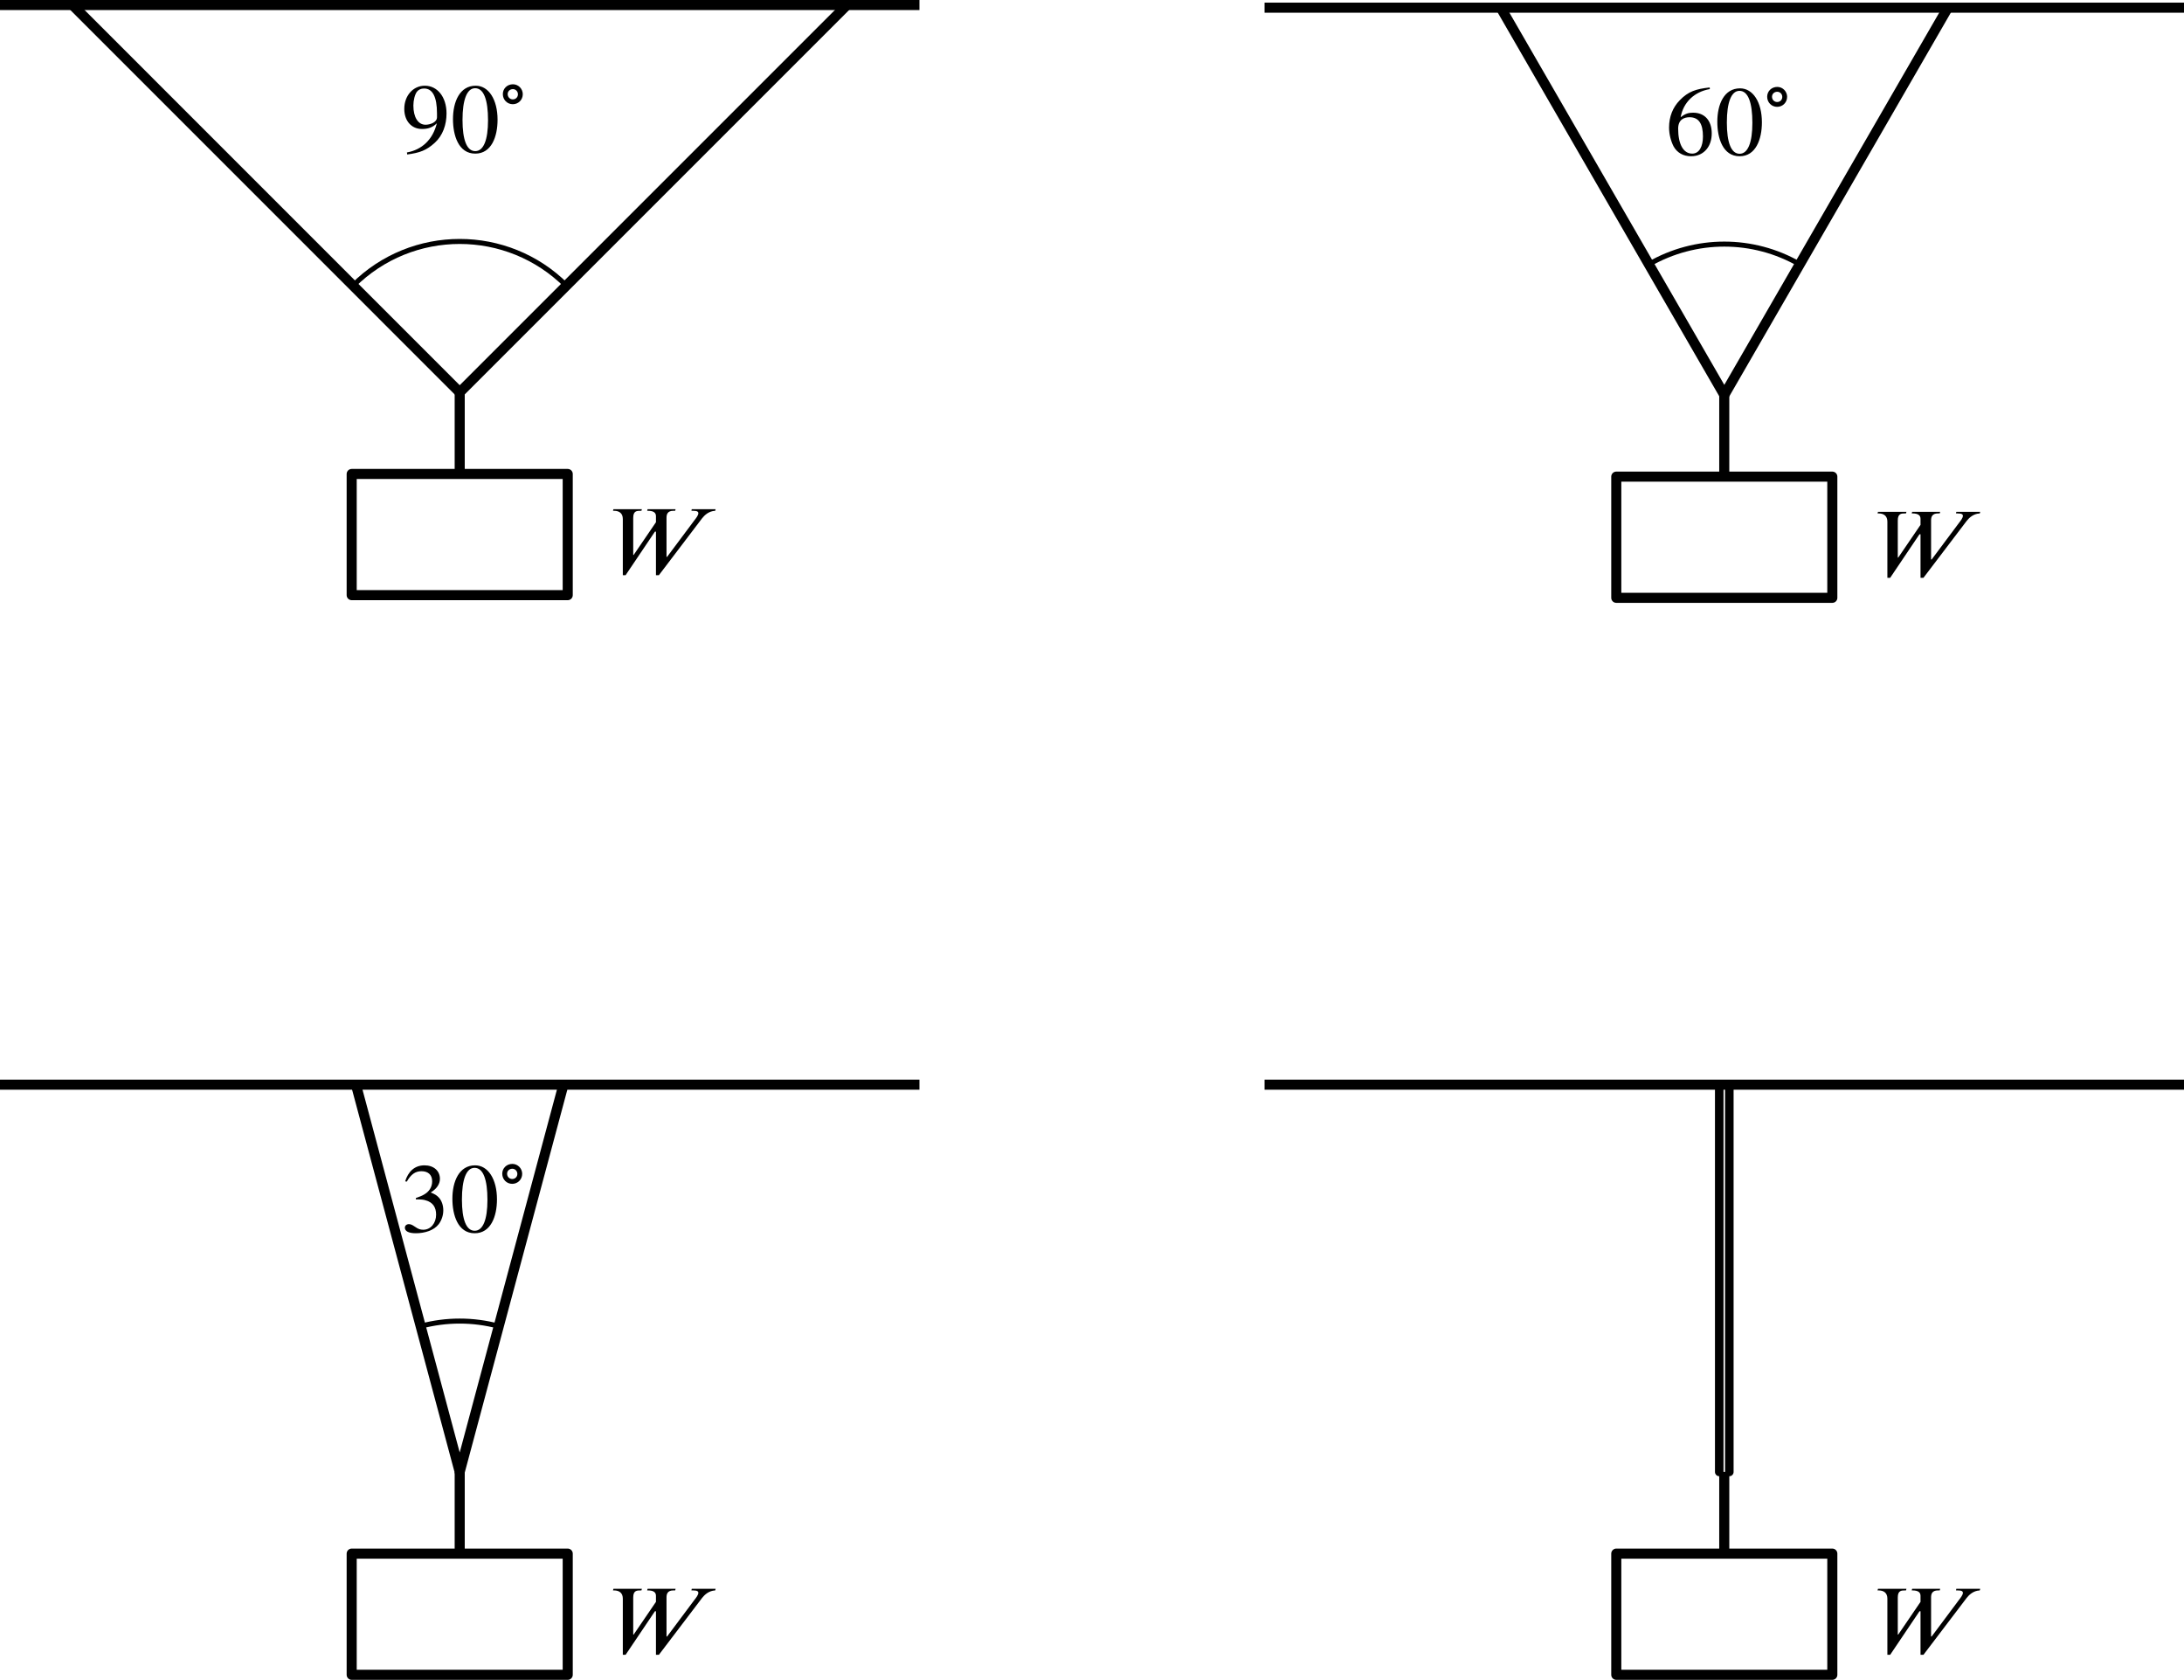
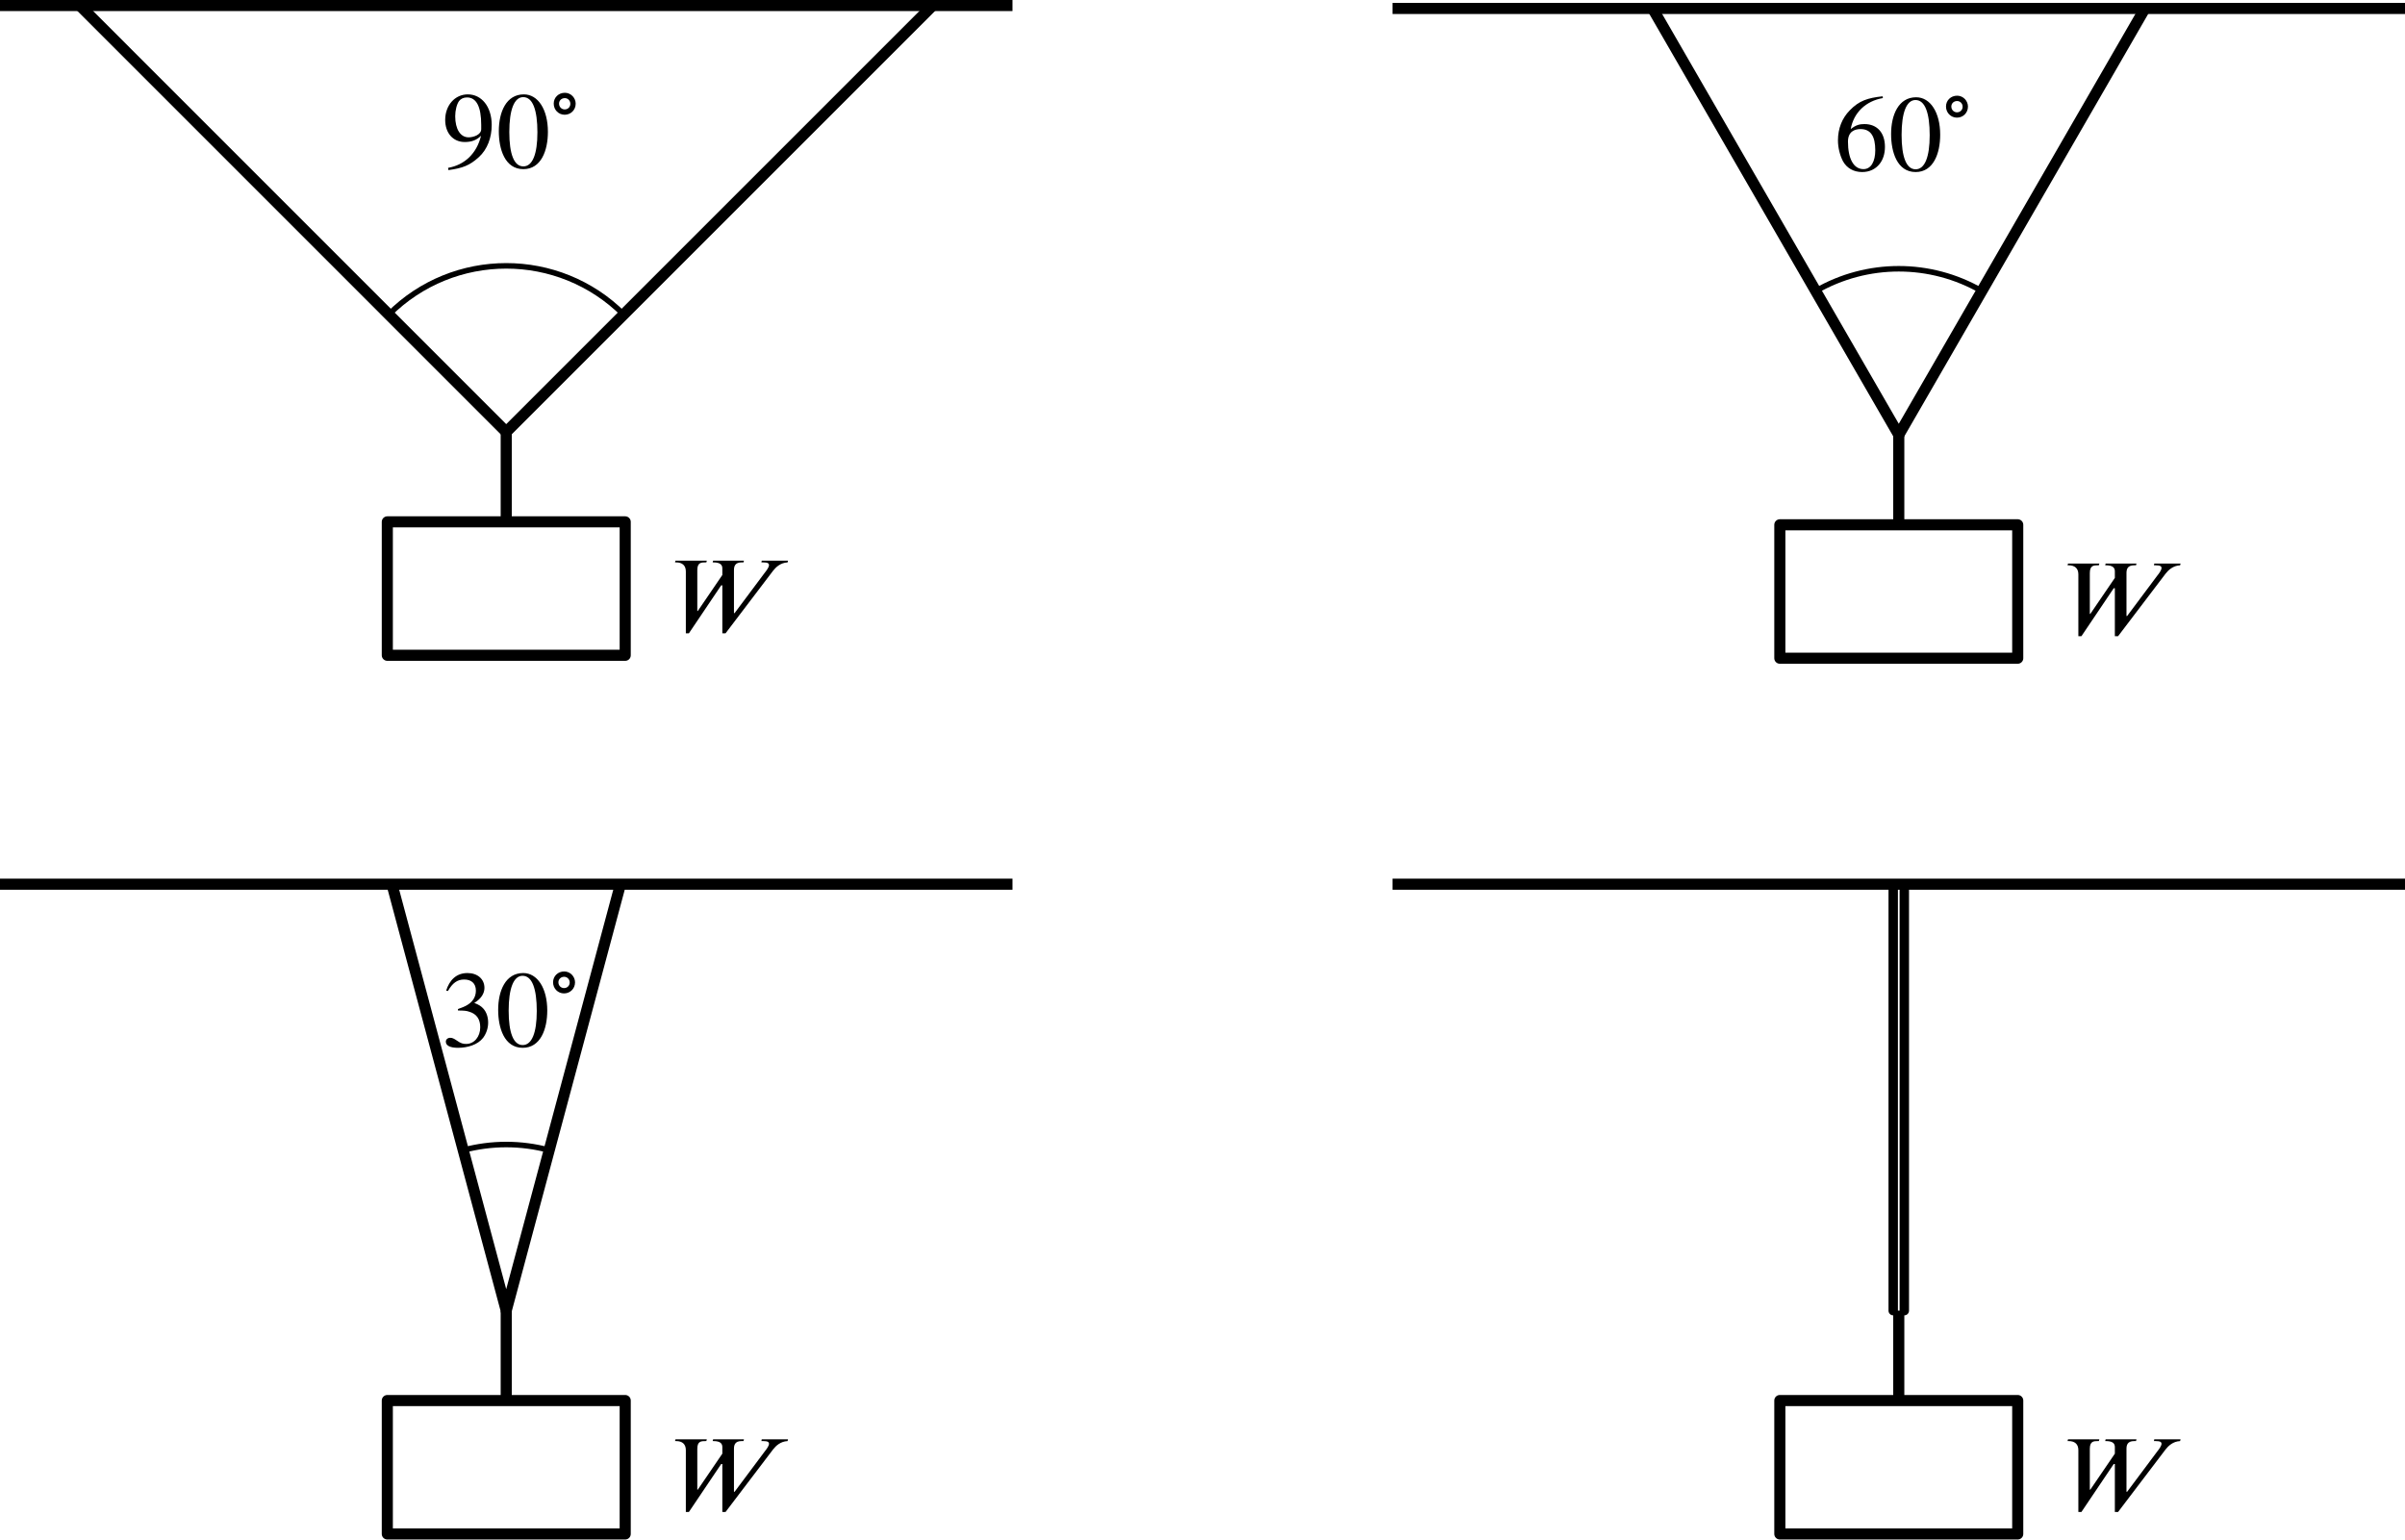
- <svg xmlns="http://www.w3.org/2000/svg" width="57.462mm" height="44.195mm" viewBox="0 0 57.462 44.195" version="1.1" id="svg4723">
+ <svg xmlns="http://www.w3.org/2000/svg" width="57.462mm" height="36.787mm" viewBox="0 0 57.462 36.787" version="1.1" id="svg4723">
  <defs id="defs4717">
    <defs id="id-ec915f52-ea9e-4a57-8b5b-d8a02a2c19f2">
      <g id="id-edf0cf9c-aba3-4385-9107-5d7162577327">
        <symbol overflow="visible" id="id-30fcdb0c-b9d6-4fdc-974d-38eb9f0c0494">
          <path style="stroke:none;stroke-width:0" d="m 1.938,-0.703 h -1.25 v -5.781 h 1.25 z M 2.625,0 V -7.188 H 0 V 0 Z m 0,0" id="id-def3cdf8-45dc-4763-a393-c287ae2926c9" />
        </symbol>
        <symbol overflow="visible" id="id-449856ab-159f-4c25-a155-0c6bf77351b4">
          <path style="stroke:none;stroke-width:0" d="M 11.562,-6.859 H 9.016 L 8.984,-6.688 H 9.156 c 0.438,0 0.562,0.094 0.562,0.266 0,0.203 -0.234,0.516 -0.422,0.75 l -2.906,3.891 h -0.062 V -5.938 c 0,-0.359 0.094,-0.75 0.734,-0.75 H 7.25 L 7.297,-6.859 H 4.312 L 4.266,-6.688 H 4.344 c 0.672,0 0.859,0.25 0.859,0.578 v 0.641 l -2.375,3.484 H 2.781 V -5.938 c 0,-0.75 0.391,-0.75 0.797,-0.75 H 3.656 L 3.703,-6.859 H 0.672 L 0.625,-6.688 h 0.109 c 0.594,0 0.938,0.297 0.938,0.875 V 0.172 H 1.969 l 3.125,-4.641 h 0.109 v 4.641 h 0.312 L 10.109,-5.875 c 0.266,-0.344 0.719,-0.781 1.406,-0.812 z m 0,0" id="id-c4d94727-6769-4f95-b169-66ee665cdb3a" />
        </symbol>
        <symbol overflow="visible" id="id-2895af30-303f-4d81-b3ca-22443e8f6e9f">
          <path style="stroke:none;stroke-width:0" d="m 0.641,-5.359 c 0.438,-0.766 0.906,-1.109 1.562,-1.109 0.688,0 1.141,0.359 1.141,1.078 C 3.344,-4.75 3,-4.281 2.484,-3.984 2.281,-3.859 2,-3.75 1.609,-3.609 v 0.141 c 0.594,0 0.844,0.031 1.062,0.109 0.734,0.203 1.094,0.719 1.094,1.516 0,0.906 -0.578,1.609 -1.359,1.609 C 2.109,-0.234 1.891,-0.281 1.5,-0.562 1.203,-0.766 1.047,-0.828 0.859,-0.828 c -0.234,0 -0.422,0.156 -0.422,0.375 0,0.375 0.406,0.594 1.172,0.594 0.938,0 1.922,-0.297 2.438,-0.969 C 4.344,-1.234 4.531,-1.75 4.531,-2.297 4.531,-2.844 4.359,-3.328 4.062,-3.656 3.844,-3.891 3.656,-4.016 3.188,-4.203 3.891,-4.625 4.172,-5.156 4.172,-5.656 c 0,-0.859 -0.672,-1.438 -1.641,-1.438 -1.094,0 -1.75,0.703 -2.062,1.703 z m 0,0" id="id-f2f25212-4a1d-4702-bd6c-29b15a3ce8a7" />
        </symbol>
        <symbol overflow="visible" id="id-c0583102-7265-4f68-bed3-3e6f3bc53fb3">
          <path style="stroke:none;stroke-width:0" d="m 3.984,-3.406 c 0,2.078 -0.469,3.281 -1.359,3.281 -0.906,0 -1.359,-1.203 -1.359,-3.328 0,-2.141 0.469,-3.375 1.344,-3.375 0.922,0 1.375,1.234 1.375,3.422 z M 5,-3.469 C 5,-5.625 4.047,-7.094 2.672,-7.094 0.969,-7.094 0.25,-5.391 0.25,-3.531 0.25,-1.812 0.828,0.141 2.625,0.141 4.344,0.141 5,-1.656 5,-3.469 Z m 0,0" id="id-ef9f48f0-1b83-47c1-89e0-1175531148e2" />
        </symbol>
        <symbol overflow="visible" id="id-9694006c-4477-4646-9c07-f1dcbb6d71dc">
          <path style="stroke:none;stroke-width:0" d="m 3.969,-1.969 c 0,1.062 -0.391,1.828 -1.141,1.828 -0.984,0 -1.5,-1.062 -1.5,-2.656 0,-0.969 0.625,-1.219 1.219,-1.219 0.984,0 1.422,0.703 1.422,2.047 z M 4.688,-7.188 C 3.234,-7.031 2.406,-6.766 1.5,-5.828 0.75,-5.062 0.359,-4.062 0.359,-2.922 c 0,0.734 0.203,1.469 0.484,2.016 0.375,0.672 1.031,1.047 1.859,1.047 0.703,0 1.281,-0.281 1.672,-0.766 0.344,-0.422 0.531,-1 0.531,-1.672 0,-1.359 -0.75,-2.203 -1.984,-2.203 -0.453,0 -0.812,0.078 -1.328,0.484 0.281,-1.594 1.469,-2.719 3.109,-3 z m 0,0" id="id-5ecf7bb1-8213-483f-b559-7c9b522c8cd2" />
        </symbol>
        <symbol overflow="visible" id="id-229c8f9f-0ce0-4e3b-a65b-cab64f1a9a02">
          <path style="stroke:none;stroke-width:0" d="m 3.797,-3.734 c 0,0.562 -0.766,0.797 -1.219,0.797 -0.797,0 -1.297,-0.797 -1.297,-2.047 0,-0.562 0.156,-1.172 0.375,-1.469 0.172,-0.219 0.438,-0.344 0.766,-0.344 0.906,0 1.375,0.891 1.375,2.656 z M 0.625,0.234 c 1.359,-0.188 2.047,-0.438 2.938,-1.25 0.844,-0.766 1.25,-1.906 1.25,-3.125 0,-0.875 -0.25,-1.641 -0.672,-2.156 -0.406,-0.5 -0.969,-0.797 -1.641,-0.797 -1.25,0 -2.188,1.062 -2.188,2.469 0,1.281 0.766,2.141 1.891,2.141 0.625,0 1.125,-0.156 1.578,-0.609 -0.422,1.734 -1.594,2.828 -3.188,3.109 z m 0,0" id="id-b5b6215e-366f-4cdd-976f-3a508f68fd23" />
        </symbol>
        <symbol overflow="visible" id="id-446dfc0b-c631-4b71-801e-fb2fe8bdfbfa">
          <path style="stroke:none;stroke-width:0" d="m 1.453,-0.531 h -0.938 v -4.328 h 0.938 z M 1.969,0 V -5.391 H 0 V 0 Z m 0,0" id="id-6018b173-75d9-4a40-9297-16b7346d9464" />
        </symbol>
        <symbol overflow="visible" id="id-19128f6c-f15c-4e3d-8dc8-87540dd95e10">
          <path style="stroke:none;stroke-width:0" d="m 1.922,-1.984 c 0,0.312 -0.234,0.547 -0.547,0.547 -0.297,0 -0.547,-0.234 -0.547,-0.562 0,-0.297 0.234,-0.531 0.562,-0.531 0.281,0 0.531,0.234 0.531,0.547 z m 0.516,0 c 0,-0.578 -0.469,-1.062 -1.047,-1.062 C 0.781,-3.047 0.312,-2.594 0.312,-2 c 0,0.609 0.469,1.078 1.062,1.078 0.594,0 1.062,-0.469 1.062,-1.062 z m 0,0" id="id-05292649-cb28-4f3d-a0fa-3866949f43e0" />
        </symbol>
      </g>
    </defs>
  </defs>
-   <g id="layer1" transform="translate(-36.28089,-76.93206)">
-     <path style="fill:none;stroke:#000000;stroke-width:0.265px;stroke-linecap:butt;stroke-linejoin:miter;stroke-opacity:1" d="M 38.187,77.064 48.376,87.254 58.566,77.064" id="path4360" />
-     <path style="fill:none;stroke:#000000;stroke-width:0.265px;stroke-linecap:butt;stroke-linejoin:miter;stroke-opacity:1" d="M 36.281,77.064 H 60.472" id="path4344" />
-     <path id="rect4346" style="fill:none;stroke:#000000;stroke-width:0.265;stroke-linecap:round;stroke-linejoin:round" d="m 45.534,89.402 h 5.684 v 3.188 h -5.684 z" />
-     <path style="fill:none;stroke:#000000;stroke-width:0.265px;stroke-linecap:butt;stroke-linejoin:miter;stroke-opacity:1" d="m 48.376,89.402 -2e-6,-2.149" id="path4354" />
-     <path style="fill:none;stroke:#000000;stroke-width:0.265px;stroke-linecap:butt;stroke-linejoin:miter;stroke-opacity:1" d="M 69.552,77.134 H 93.743" id="path4344-8" />
-     <path id="rect4346-5" style="fill:none;stroke:#000000;stroke-width:0.265;stroke-linecap:round;stroke-linejoin:round" d="m 78.806,89.472 h 5.684 v 3.188 h -5.684 z" />
-     <path style="fill:none;stroke:#000000;stroke-width:0.265px;stroke-linecap:butt;stroke-linejoin:miter;stroke-opacity:1" d="m 81.647,89.472 -2e-6,-2.149" id="path4354-2" />
-     <path style="fill:none;stroke:#000000;stroke-width:0.265px;stroke-linecap:butt;stroke-linejoin:miter;stroke-opacity:1" d="M 36.281,105.469 H 60.472" id="path4344-1" />
-     <path id="rect4346-6" style="fill:none;stroke:#000000;stroke-width:0.265;stroke-linecap:round;stroke-linejoin:round" d="m 45.534,117.807 h 5.684 v 3.188 h -5.684 z" />
-     <path style="fill:none;stroke:#000000;stroke-width:0.265px;stroke-linecap:butt;stroke-linejoin:miter;stroke-opacity:1" d="m 48.376,117.807 -2e-6,-2.149" id="path4354-21" />
-     <path style="fill:none;stroke:#000000;stroke-width:0.265px;stroke-linecap:butt;stroke-linejoin:miter;stroke-opacity:1" d="M 69.552,105.469 H 93.743" id="path4344-9" />
-     <path id="rect4346-9" style="fill:none;stroke:#000000;stroke-width:0.265;stroke-linecap:round;stroke-linejoin:round" d="m 78.806,117.807 h 5.684 v 3.188 h -5.684 z" />
-     <path style="fill:none;stroke:#000000;stroke-width:0.265px;stroke-linecap:butt;stroke-linejoin:miter;stroke-opacity:1" d="m 81.647,117.807 -2e-6,-2.149" id="path4354-3" />
-     <path style="fill:none;stroke:#000000;stroke-width:0.265px;stroke-linecap:butt;stroke-linejoin:miter;stroke-opacity:1" d="m 75.765,77.134 5.883,10.189 5.883,-10.189" id="path4488" />
-     <path style="fill:none;stroke:#000000;stroke-width:0.265px;stroke-linecap:butt;stroke-linejoin:miter;stroke-opacity:1" d="m 45.646,105.469 2.73,10.189 2.73,-10.189" id="path4490" />
-     <path style="fill:none;stroke:#000000;stroke-width:0.225;stroke-linecap:round;stroke-linejoin:miter;stroke-miterlimit:4;stroke-dasharray:none;stroke-opacity:1" d="M 81.515,115.658 V 105.469" id="path4492" />
-     <path style="fill:none;stroke:#000000;stroke-width:0.225;stroke-linecap:round;stroke-linejoin:miter;stroke-miterlimit:4;stroke-dasharray:none;stroke-opacity:1" d="M 81.78,115.658 V 105.469" id="path4494" />
-     <path id="path4496" style="fill:none;stroke:#000000;stroke-width:0.132;stroke-linecap:round;stroke-linejoin:round" d="m 45.57,84.447 a 3.969,3.969 0 0 1 5.613,0" />
-     <path id="path4498" style="fill:none;stroke:#000000;stroke-width:0.132;stroke-linecap:round;stroke-linejoin:round" d="m 79.663,83.886 a 3.969,3.969 0 0 1 3.969,0" />
-     <path id="path4500" style="fill:none;stroke:#000000;stroke-width:0.132;stroke-linecap:round;stroke-linejoin:round" d="m 47.349,111.824 a 3.969,3.969 0 0 1 2.054,0" />
-     <g style="fill:#000000;fill-opacity:1" id="id-82c39133-cd2e-4dc1-9448-3ebddb0552d0" transform="matrix(0.246945,0,0,0.246945,14.03535,58.74278)">
-       <g transform="translate(154.768,134.765)" id="g4132">
-         <path style="stroke:none;stroke-width:0" d="M 11.562,-6.859 H 9.016 L 8.984,-6.688 H 9.156 c 0.438,0 0.562,0.094 0.562,0.266 0,0.203 -0.234,0.516 -0.422,0.75 l -2.906,3.891 h -0.062 V -5.938 c 0,-0.359 0.094,-0.75 0.734,-0.75 H 7.25 L 7.297,-6.859 H 4.312 L 4.266,-6.688 H 4.344 c 0.672,0 0.859,0.25 0.859,0.578 v 0.641 l -2.375,3.484 H 2.781 V -5.938 c 0,-0.75 0.391,-0.75 0.797,-0.75 H 3.656 L 3.703,-6.859 H 0.672 L 0.625,-6.688 h 0.109 c 0.594,0 0.938,0.297 0.938,0.875 V 0.172 H 1.969 l 3.125,-4.641 h 0.109 v 4.641 h 0.312 L 10.109,-5.875 c 0.266,-0.344 0.719,-0.781 1.406,-0.812 z m 0,0" id="id-d42870e7-8c14-4308-8273-814d2291c918" />
+   <path style="fill:none;stroke:#000000;stroke-width:0.265px;stroke-linecap:butt;stroke-linejoin:miter;stroke-opacity:1" d="M 1.906,0.132 12.095,10.322 22.285,0.132" id="path4360" />
+   <path style="fill:none;stroke:#000000;stroke-width:0.265px;stroke-linecap:butt;stroke-linejoin:miter;stroke-opacity:1" d="M 3e-6,0.132 H 24.191" id="path4344" />
+   <path id="rect4346" style="fill:none;stroke:#000000;stroke-width:0.265;stroke-linecap:round;stroke-linejoin:round" d="m 9.254,12.47 h 5.684 v 3.188 h -5.684 z" />
+   <path style="fill:none;stroke:#000000;stroke-width:0.265px;stroke-linecap:butt;stroke-linejoin:miter;stroke-opacity:1" d="m 12.095,12.47 -2e-6,-2.149" id="path4354" />
+   <path style="fill:none;stroke:#000000;stroke-width:0.265px;stroke-linecap:butt;stroke-linejoin:miter;stroke-opacity:1" d="M 33.271,0.202 H 57.462" id="path4344-8" />
+   <path id="rect4346-5" style="fill:none;stroke:#000000;stroke-width:0.265;stroke-linecap:round;stroke-linejoin:round" d="m 42.525,12.54 h 5.684 v 3.188 h -5.684 z" />
+   <path style="fill:none;stroke:#000000;stroke-width:0.265px;stroke-linecap:butt;stroke-linejoin:miter;stroke-opacity:1" d="m 45.367,12.54 -2e-6,-2.149" id="path4354-2" />
+   <path style="fill:none;stroke:#000000;stroke-width:0.265px;stroke-linecap:butt;stroke-linejoin:miter;stroke-opacity:1" d="M 0,21.128 H 24.191" id="path4344-1" />
+   <path id="rect4346-6" style="fill:none;stroke:#000000;stroke-width:0.265;stroke-linecap:round;stroke-linejoin:round" d="m 9.254,33.466 h 5.684 v 3.188 h -5.684 z" />
+   <path style="fill:none;stroke:#000000;stroke-width:0.265px;stroke-linecap:butt;stroke-linejoin:miter;stroke-opacity:1" d="m 12.095,33.466 -2e-6,-2.149" id="path4354-21" />
+   <path style="fill:none;stroke:#000000;stroke-width:0.265px;stroke-linecap:butt;stroke-linejoin:miter;stroke-opacity:1" d="M 33.271,21.128 H 57.462" id="path4344-9" />
+   <path id="rect4346-9" style="fill:none;stroke:#000000;stroke-width:0.265;stroke-linecap:round;stroke-linejoin:round" d="m 42.525,33.466 h 5.684 v 3.188 h -5.684 z" />
+   <path style="fill:none;stroke:#000000;stroke-width:0.265px;stroke-linecap:butt;stroke-linejoin:miter;stroke-opacity:1" d="m 45.367,33.466 -2e-6,-2.149" id="path4354-3" />
+   <path style="fill:none;stroke:#000000;stroke-width:0.265px;stroke-linecap:butt;stroke-linejoin:miter;stroke-opacity:1" d="M 39.484,0.202 45.367,10.391 51.249,0.202" id="path4488" />
+   <path style="fill:none;stroke:#000000;stroke-width:0.265px;stroke-linecap:butt;stroke-linejoin:miter;stroke-opacity:1" d="m 9.365,21.128 2.73,10.189 2.73,-10.189" id="path4490" />
+   <path style="fill:none;stroke:#000000;stroke-width:0.225;stroke-linecap:round;stroke-linejoin:miter;stroke-miterlimit:4;stroke-dasharray:none;stroke-opacity:1" d="M 45.234,31.318 V 21.128" id="path4492" />
+   <path style="fill:none;stroke:#000000;stroke-width:0.225;stroke-linecap:round;stroke-linejoin:miter;stroke-miterlimit:4;stroke-dasharray:none;stroke-opacity:1" d="M 45.499,31.318 V 21.128" id="path4494" />
+   <path id="path4496" style="fill:none;stroke:#000000;stroke-width:0.132;stroke-linecap:round;stroke-linejoin:round" d="m 9.289,7.515 a 3.969,3.969 0 0 1 5.613,0" />
+   <path id="path4498" style="fill:none;stroke:#000000;stroke-width:0.132;stroke-linecap:round;stroke-linejoin:round" d="m 43.382,6.954 a 3.969,3.969 0 0 1 3.969,0" />
+   <path id="path4500" style="fill:none;stroke:#000000;stroke-width:0.132;stroke-linecap:round;stroke-linejoin:round" d="m 11.068,27.484 a 3.969,3.969 0 0 1 2.054,0" />
+   <g style="fill:#000000;fill-opacity:1" id="id-82c39133-cd2e-4dc1-9448-3ebddb0552d0" transform="matrix(0.246945,0,0,0.246945,-22.24554,-18.18928)">
+     <g transform="translate(154.768,134.765)" id="g4132">
+       <path style="stroke:none;stroke-width:0" d="M 11.562,-6.859 H 9.016 L 8.984,-6.688 H 9.156 c 0.438,0 0.562,0.094 0.562,0.266 0,0.203 -0.234,0.516 -0.422,0.75 l -2.906,3.891 h -0.062 V -5.938 c 0,-0.359 0.094,-0.75 0.734,-0.75 H 7.25 L 7.297,-6.859 H 4.312 L 4.266,-6.688 H 4.344 c 0.672,0 0.859,0.25 0.859,0.578 v 0.641 l -2.375,3.484 H 2.781 V -5.938 c 0,-0.75 0.391,-0.75 0.797,-0.75 H 3.656 L 3.703,-6.859 H 0.672 L 0.625,-6.688 h 0.109 c 0.594,0 0.938,0.297 0.938,0.875 V 0.172 H 1.969 l 3.125,-4.641 h 0.109 v 4.641 h 0.312 L 10.109,-5.875 c 0.266,-0.344 0.719,-0.781 1.406,-0.812 z m 0,0" id="id-d42870e7-8c14-4308-8273-814d2291c918" />
+     </g>
+   </g>
+   <g style="fill:#000000;fill-opacity:1" id="id-50dae1d9-cef4-4e8d-bed3-b377589beafc" transform="matrix(0.246945,0,0,0.246945,8.066951,-18.11996)">
+     <g transform="translate(166.749,134.765)" id="g4136">
+       <path style="stroke:none;stroke-width:0" d="M 11.562,-6.859 H 9.016 L 8.984,-6.688 H 9.156 c 0.438,0 0.562,0.094 0.562,0.266 0,0.203 -0.234,0.516 -0.422,0.75 l -2.906,3.891 h -0.062 V -5.938 c 0,-0.359 0.094,-0.75 0.734,-0.75 H 7.25 L 7.297,-6.859 H 4.312 L 4.266,-6.688 H 4.344 c 0.672,0 0.859,0.25 0.859,0.578 v 0.641 l -2.375,3.484 H 2.781 V -5.938 c 0,-0.75 0.391,-0.75 0.797,-0.75 H 3.656 L 3.703,-6.859 H 0.672 L 0.625,-6.688 h 0.109 c 0.594,0 0.938,0.297 0.938,0.875 V 0.172 H 1.969 l 3.125,-4.641 h 0.109 v 4.641 h 0.312 L 10.109,-5.875 c 0.266,-0.344 0.719,-0.781 1.406,-0.812 z m 0,0" id="id-b1c8f52d-a5e4-4e16-98aa-9f1ada81852a" />
+     </g>
+   </g>
+   <g style="fill:#000000;fill-opacity:1" id="id-27d00c56-8860-483c-b03f-80b39aa076a4" transform="matrix(0.246945,0,0,0.246945,-28.16259,2.806681)">
+     <g transform="translate(178.729,134.765)" id="g4140">
+       <path style="stroke:none;stroke-width:0" d="M 11.562,-6.859 H 9.016 L 8.984,-6.688 H 9.156 c 0.438,0 0.562,0.094 0.562,0.266 0,0.203 -0.234,0.516 -0.422,0.75 l -2.906,3.891 h -0.062 V -5.938 c 0,-0.359 0.094,-0.75 0.734,-0.75 H 7.25 L 7.297,-6.859 H 4.312 L 4.266,-6.688 H 4.344 c 0.672,0 0.859,0.25 0.859,0.578 v 0.641 l -2.375,3.484 H 2.781 V -5.938 c 0,-0.75 0.391,-0.75 0.797,-0.75 H 3.656 L 3.703,-6.859 H 0.672 L 0.625,-6.688 h 0.109 c 0.594,0 0.938,0.297 0.938,0.875 V 0.172 H 1.969 l 3.125,-4.641 h 0.109 v 4.641 h 0.312 L 10.109,-5.875 c 0.266,-0.344 0.719,-0.781 1.406,-0.812 z m 0,0" id="id-b93dd49e-1cba-4914-a614-42a9e93caae3" />
+     </g>
+   </g>
+   <g style="fill:#000000;fill-opacity:1" id="id-f72386f6-9bbc-404f-953d-6be61c285171" transform="matrix(0.246945,0,0,0.246945,2.150149,2.806681)">
+     <g transform="translate(190.709,134.765)" id="g4144">
+       <path style="stroke:none;stroke-width:0" d="M 11.562,-6.859 H 9.016 L 8.984,-6.688 H 9.156 c 0.438,0 0.562,0.094 0.562,0.266 0,0.203 -0.234,0.516 -0.422,0.75 l -2.906,3.891 h -0.062 V -5.938 c 0,-0.359 0.094,-0.75 0.734,-0.75 H 7.25 L 7.297,-6.859 H 4.312 L 4.266,-6.688 H 4.344 c 0.672,0 0.859,0.25 0.859,0.578 v 0.641 l -2.375,3.484 H 2.781 V -5.938 c 0,-0.75 0.391,-0.75 0.797,-0.75 H 3.656 L 3.703,-6.859 H 0.672 L 0.625,-6.688 h 0.109 c 0.594,0 0.938,0.297 0.938,0.875 V 0.172 H 1.969 l 3.125,-4.641 h 0.109 v 4.641 h 0.312 L 10.109,-5.875 c 0.266,-0.344 0.719,-0.781 1.406,-0.812 z m 0,0" id="id-1b7a3a70-9382-431a-a3f4-46559feecb47" />
+     </g>
+   </g>
+   <g id="g5153" transform="translate(-58.06227,-46.49925)">
+     <g style="fill:#000000;fill-opacity:1" id="id-29f6ab21-a19e-4076-9a84-0cfe4b71b72f" transform="matrix(0.246945,0,0,0.246945,18.55339,38.22252)">
+       <g transform="translate(202.69,134.765)" id="g4148">
+         <path style="stroke:none;stroke-width:0" d="m 0.641,-5.359 c 0.438,-0.766 0.906,-1.109 1.562,-1.109 0.688,0 1.141,0.359 1.141,1.078 C 3.344,-4.75 3,-4.281 2.484,-3.984 2.281,-3.859 2,-3.75 1.609,-3.609 v 0.141 c 0.594,0 0.844,0.031 1.062,0.109 0.734,0.203 1.094,0.719 1.094,1.516 0,0.906 -0.578,1.609 -1.359,1.609 C 2.109,-0.234 1.891,-0.281 1.5,-0.562 1.203,-0.766 1.047,-0.828 0.859,-0.828 c -0.234,0 -0.422,0.156 -0.422,0.375 0,0.375 0.406,0.594 1.172,0.594 0.938,0 1.922,-0.297 2.438,-0.969 C 4.344,-1.234 4.531,-1.75 4.531,-2.297 4.531,-2.844 4.359,-3.328 4.062,-3.656 3.844,-3.891 3.656,-4.016 3.188,-4.203 3.891,-4.625 4.172,-5.156 4.172,-5.656 c 0,-0.859 -0.672,-1.438 -1.641,-1.438 -1.094,0 -1.75,0.703 -2.062,1.703 z m 0,0" id="id-d2e5d5cc-1dcd-4963-8fc9-7c97dd318246" />
+       </g>
+       <g transform="translate(207.94,134.765)" id="g4151">
+         <path style="stroke:none;stroke-width:0" d="m 3.984,-3.406 c 0,2.078 -0.469,3.281 -1.359,3.281 -0.906,0 -1.359,-1.203 -1.359,-3.328 0,-2.141 0.469,-3.375 1.344,-3.375 0.922,0 1.375,1.234 1.375,3.422 z M 5,-3.469 C 5,-5.625 4.047,-7.094 2.672,-7.094 0.969,-7.094 0.25,-5.391 0.25,-3.531 0.25,-1.812 0.828,0.141 2.625,0.141 4.344,0.141 5,-1.656 5,-3.469 Z m 0,0" id="id-488d80f3-8fb6-4591-93c2-bb80de7d6b33" />
      </g>
    </g>
-     <g style="fill:#000000;fill-opacity:1" id="id-50dae1d9-cef4-4e8d-bed3-b377589beafc" transform="matrix(0.246945,0,0,0.246945,44.34784,58.8121)">
-       <g transform="translate(166.749,134.765)" id="g4136">
-         <path style="stroke:none;stroke-width:0" d="M 11.562,-6.859 H 9.016 L 8.984,-6.688 H 9.156 c 0.438,0 0.562,0.094 0.562,0.266 0,0.203 -0.234,0.516 -0.422,0.75 l -2.906,3.891 h -0.062 V -5.938 c 0,-0.359 0.094,-0.75 0.734,-0.75 H 7.25 L 7.297,-6.859 H 4.312 L 4.266,-6.688 H 4.344 c 0.672,0 0.859,0.25 0.859,0.578 v 0.641 l -2.375,3.484 H 2.781 V -5.938 c 0,-0.75 0.391,-0.75 0.797,-0.75 H 3.656 L 3.703,-6.859 H 0.672 L 0.625,-6.688 h 0.109 c 0.594,0 0.938,0.297 0.938,0.875 V 0.172 H 1.969 l 3.125,-4.641 h 0.109 v 4.641 h 0.312 L 10.109,-5.875 c 0.266,-0.344 0.719,-0.781 1.406,-0.812 z m 0,0" id="id-b1c8f52d-a5e4-4e16-98aa-9f1ada81852a" />
+     <g style="fill:#000000;fill-opacity:1" id="id-8b510313-14e0-431e-bbb0-e0e9f4afdfb7" transform="matrix(0.246945,0,0,0.246945,18.55339,38.22252)">
+       <g transform="translate(213.19,130.564)" id="g4155">
+         <path style="stroke:none;stroke-width:0" d="m 1.922,-1.984 c 0,0.312 -0.234,0.547 -0.547,0.547 -0.297,0 -0.547,-0.234 -0.547,-0.562 0,-0.297 0.234,-0.531 0.562,-0.531 0.281,0 0.531,0.234 0.531,0.547 z m 0.516,0 c 0,-0.578 -0.469,-1.062 -1.047,-1.062 C 0.781,-3.047 0.312,-2.594 0.312,-2 c 0,0.609 0.469,1.078 1.062,1.078 0.594,0 1.062,-0.469 1.062,-1.062 z m 0,0" id="id-3fa190ff-15a6-4f34-9812-890fa98fcbc3" />
      </g>
    </g>
-     <g style="fill:#000000;fill-opacity:1" id="id-27d00c56-8860-483c-b03f-80b39aa076a4" transform="matrix(0.246945,0,0,0.246945,8.118295,87.14707)">
-       <g transform="translate(178.729,134.765)" id="g4140">
-         <path style="stroke:none;stroke-width:0" d="M 11.562,-6.859 H 9.016 L 8.984,-6.688 H 9.156 c 0.438,0 0.562,0.094 0.562,0.266 0,0.203 -0.234,0.516 -0.422,0.75 l -2.906,3.891 h -0.062 V -5.938 c 0,-0.359 0.094,-0.75 0.734,-0.75 H 7.25 L 7.297,-6.859 H 4.312 L 4.266,-6.688 H 4.344 c 0.672,0 0.859,0.25 0.859,0.578 v 0.641 l -2.375,3.484 H 2.781 V -5.938 c 0,-0.75 0.391,-0.75 0.797,-0.75 H 3.656 L 3.703,-6.859 H 0.672 L 0.625,-6.688 h 0.109 c 0.594,0 0.938,0.297 0.938,0.875 V 0.172 H 1.969 l 3.125,-4.641 h 0.109 v 4.641 h 0.312 L 10.109,-5.875 c 0.266,-0.344 0.719,-0.781 1.406,-0.812 z m 0,0" id="id-b93dd49e-1cba-4914-a614-42a9e93caae3" />
+   </g>
+   <g id="g5143" transform="translate(-28.17821,-67.42588)">
+     <g style="fill:#000000;fill-opacity:1" id="id-3c10b2c6-3770-4354-b12e-a218be9236c2" transform="matrix(0.246945,0,0,0.246945,18.55339,38.22252)">
+       <g transform="translate(216.445,134.765)" id="g4159">
+         <path style="stroke:none;stroke-width:0" d="m 3.969,-1.969 c 0,1.062 -0.391,1.828 -1.141,1.828 -0.984,0 -1.5,-1.062 -1.5,-2.656 0,-0.969 0.625,-1.219 1.219,-1.219 0.984,0 1.422,0.703 1.422,2.047 z M 4.688,-7.188 C 3.234,-7.031 2.406,-6.766 1.5,-5.828 0.75,-5.062 0.359,-4.062 0.359,-2.922 c 0,0.734 0.203,1.469 0.484,2.016 0.375,0.672 1.031,1.047 1.859,1.047 0.703,0 1.281,-0.281 1.672,-0.766 0.344,-0.422 0.531,-1 0.531,-1.672 0,-1.359 -0.75,-2.203 -1.984,-2.203 -0.453,0 -0.812,0.078 -1.328,0.484 0.281,-1.594 1.469,-2.719 3.109,-3 z m 0,0" id="id-80f13c15-f8c3-43a4-97f6-83c92ac858b0" />
+       </g>
+       <g transform="translate(221.695,134.765)" id="g4162">
+         <path style="stroke:none;stroke-width:0" d="m 3.984,-3.406 c 0,2.078 -0.469,3.281 -1.359,3.281 -0.906,0 -1.359,-1.203 -1.359,-3.328 0,-2.141 0.469,-3.375 1.344,-3.375 0.922,0 1.375,1.234 1.375,3.422 z M 5,-3.469 C 5,-5.625 4.047,-7.094 2.672,-7.094 0.969,-7.094 0.25,-5.391 0.25,-3.531 0.25,-1.812 0.828,0.141 2.625,0.141 4.344,0.141 5,-1.656 5,-3.469 Z m 0,0" id="id-d64056ed-5159-4428-9a4e-e1ad55095cf8" />
      </g>
    </g>
-     <g style="fill:#000000;fill-opacity:1" id="id-f72386f6-9bbc-404f-953d-6be61c285171" transform="matrix(0.246945,0,0,0.246945,38.43104,87.14707)">
-       <g transform="translate(190.709,134.765)" id="g4144">
-         <path style="stroke:none;stroke-width:0" d="M 11.562,-6.859 H 9.016 L 8.984,-6.688 H 9.156 c 0.438,0 0.562,0.094 0.562,0.266 0,0.203 -0.234,0.516 -0.422,0.75 l -2.906,3.891 h -0.062 V -5.938 c 0,-0.359 0.094,-0.75 0.734,-0.75 H 7.25 L 7.297,-6.859 H 4.312 L 4.266,-6.688 H 4.344 c 0.672,0 0.859,0.25 0.859,0.578 v 0.641 l -2.375,3.484 H 2.781 V -5.938 c 0,-0.75 0.391,-0.75 0.797,-0.75 H 3.656 L 3.703,-6.859 H 0.672 L 0.625,-6.688 h 0.109 c 0.594,0 0.938,0.297 0.938,0.875 V 0.172 H 1.969 l 3.125,-4.641 h 0.109 v 4.641 h 0.312 L 10.109,-5.875 c 0.266,-0.344 0.719,-0.781 1.406,-0.812 z m 0,0" id="id-1b7a3a70-9382-431a-a3f4-46559feecb47" />
+     <g style="fill:#000000;fill-opacity:1" id="id-8a267d7d-5516-4b02-9cc0-6f1806ef2d60" transform="matrix(0.246945,0,0,0.246945,18.55339,38.22252)">
+       <g transform="translate(226.945,130.564)" id="g4166">
+         <path style="stroke:none;stroke-width:0" d="m 1.922,-1.984 c 0,0.312 -0.234,0.547 -0.547,0.547 -0.297,0 -0.547,-0.234 -0.547,-0.562 0,-0.297 0.234,-0.531 0.562,-0.531 0.281,0 0.531,0.234 0.531,0.547 z m 0.516,0 c 0,-0.578 -0.469,-1.062 -1.047,-1.062 C 0.781,-3.047 0.312,-2.594 0.312,-2 c 0,0.609 0.469,1.078 1.062,1.078 0.594,0 1.062,-0.469 1.062,-1.062 z m 0,0" id="id-475dfb4d-28a4-4aea-893d-7f6b98bdd2a8" />
      </g>
    </g>
-     <g id="g5153" transform="translate(-21.78139,37.84115)">
-       <g style="fill:#000000;fill-opacity:1" id="id-29f6ab21-a19e-4076-9a84-0cfe4b71b72f" transform="matrix(0.246945,0,0,0.246945,18.55339,38.22252)">
-         <g transform="translate(202.69,134.765)" id="g4148">
-           <path style="stroke:none;stroke-width:0" d="m 0.641,-5.359 c 0.438,-0.766 0.906,-1.109 1.562,-1.109 0.688,0 1.141,0.359 1.141,1.078 C 3.344,-4.75 3,-4.281 2.484,-3.984 2.281,-3.859 2,-3.75 1.609,-3.609 v 0.141 c 0.594,0 0.844,0.031 1.062,0.109 0.734,0.203 1.094,0.719 1.094,1.516 0,0.906 -0.578,1.609 -1.359,1.609 C 2.109,-0.234 1.891,-0.281 1.5,-0.562 1.203,-0.766 1.047,-0.828 0.859,-0.828 c -0.234,0 -0.422,0.156 -0.422,0.375 0,0.375 0.406,0.594 1.172,0.594 0.938,0 1.922,-0.297 2.438,-0.969 C 4.344,-1.234 4.531,-1.75 4.531,-2.297 4.531,-2.844 4.359,-3.328 4.062,-3.656 3.844,-3.891 3.656,-4.016 3.188,-4.203 3.891,-4.625 4.172,-5.156 4.172,-5.656 c 0,-0.859 -0.672,-1.438 -1.641,-1.438 -1.094,0 -1.75,0.703 -2.062,1.703 z m 0,0" id="id-d2e5d5cc-1dcd-4963-8fc9-7c97dd318246" />
-         </g>
-         <g transform="translate(207.94,134.765)" id="g4151">
-           <path style="stroke:none;stroke-width:0" d="m 3.984,-3.406 c 0,2.078 -0.469,3.281 -1.359,3.281 -0.906,0 -1.359,-1.203 -1.359,-3.328 0,-2.141 0.469,-3.375 1.344,-3.375 0.922,0 1.375,1.234 1.375,3.422 z M 5,-3.469 C 5,-5.625 4.047,-7.094 2.672,-7.094 0.969,-7.094 0.25,-5.391 0.25,-3.531 0.25,-1.812 0.828,0.141 2.625,0.141 4.344,0.141 5,-1.656 5,-3.469 Z m 0,0" id="id-488d80f3-8fb6-4591-93c2-bb80de7d6b33" />
-         </g>
+   </g>
+   <g id="g5133" transform="translate(-64.84004,-67.4952)">
+     <g style="fill:#000000;fill-opacity:1" id="id-2eab3964-1913-4ef3-939c-8b3fb5d30169" transform="matrix(0.246945,0,0,0.246945,18.55339,38.22252)">
+       <g transform="translate(230.199,134.765)" id="g4170">
+         <path style="stroke:none;stroke-width:0" d="m 3.797,-3.734 c 0,0.562 -0.766,0.797 -1.219,0.797 -0.797,0 -1.297,-0.797 -1.297,-2.047 0,-0.562 0.156,-1.172 0.375,-1.469 0.172,-0.219 0.438,-0.344 0.766,-0.344 0.906,0 1.375,0.891 1.375,2.656 z M 0.625,0.234 c 1.359,-0.188 2.047,-0.438 2.938,-1.25 0.844,-0.766 1.25,-1.906 1.25,-3.125 0,-0.875 -0.25,-1.641 -0.672,-2.156 -0.406,-0.5 -0.969,-0.797 -1.641,-0.797 -1.25,0 -2.188,1.062 -2.188,2.469 0,1.281 0.766,2.141 1.891,2.141 0.625,0 1.125,-0.156 1.578,-0.609 -0.422,1.734 -1.594,2.828 -3.188,3.109 z m 0,0" id="id-1f8e7014-7e85-4b70-ab47-d8100939bb49" />
      </g>
-       <g style="fill:#000000;fill-opacity:1" id="id-8b510313-14e0-431e-bbb0-e0e9f4afdfb7" transform="matrix(0.246945,0,0,0.246945,18.55339,38.22252)">
-         <g transform="translate(213.19,130.564)" id="g4155">
-           <path style="stroke:none;stroke-width:0" d="m 1.922,-1.984 c 0,0.312 -0.234,0.547 -0.547,0.547 -0.297,0 -0.547,-0.234 -0.547,-0.562 0,-0.297 0.234,-0.531 0.562,-0.531 0.281,0 0.531,0.234 0.531,0.547 z m 0.516,0 c 0,-0.578 -0.469,-1.062 -1.047,-1.062 C 0.781,-3.047 0.312,-2.594 0.312,-2 c 0,0.609 0.469,1.078 1.062,1.078 0.594,0 1.062,-0.469 1.062,-1.062 z m 0,0" id="id-3fa190ff-15a6-4f34-9812-890fa98fcbc3" />
-         </g>
+       <g transform="translate(235.449,134.765)" id="g4173">
+         <path style="stroke:none;stroke-width:0" d="m 3.984,-3.406 c 0,2.078 -0.469,3.281 -1.359,3.281 -0.906,0 -1.359,-1.203 -1.359,-3.328 0,-2.141 0.469,-3.375 1.344,-3.375 0.922,0 1.375,1.234 1.375,3.422 z M 5,-3.469 C 5,-5.625 4.047,-7.094 2.672,-7.094 0.969,-7.094 0.25,-5.391 0.25,-3.531 0.25,-1.812 0.828,0.141 2.625,0.141 4.344,0.141 5,-1.656 5,-3.469 Z m 0,0" id="id-8eb359a7-d3c8-4e0b-a099-23a8cc1144a2" />
      </g>
    </g>
-     <g id="g5143" transform="translate(8.102674,9.506179)">
-       <g style="fill:#000000;fill-opacity:1" id="id-3c10b2c6-3770-4354-b12e-a218be9236c2" transform="matrix(0.246945,0,0,0.246945,18.55339,38.22252)">
-         <g transform="translate(216.445,134.765)" id="g4159">
-           <path style="stroke:none;stroke-width:0" d="m 3.969,-1.969 c 0,1.062 -0.391,1.828 -1.141,1.828 -0.984,0 -1.5,-1.062 -1.5,-2.656 0,-0.969 0.625,-1.219 1.219,-1.219 0.984,0 1.422,0.703 1.422,2.047 z M 4.688,-7.188 C 3.234,-7.031 2.406,-6.766 1.5,-5.828 0.75,-5.062 0.359,-4.062 0.359,-2.922 c 0,0.734 0.203,1.469 0.484,2.016 0.375,0.672 1.031,1.047 1.859,1.047 0.703,0 1.281,-0.281 1.672,-0.766 0.344,-0.422 0.531,-1 0.531,-1.672 0,-1.359 -0.75,-2.203 -1.984,-2.203 -0.453,0 -0.812,0.078 -1.328,0.484 0.281,-1.594 1.469,-2.719 3.109,-3 z m 0,0" id="id-80f13c15-f8c3-43a4-97f6-83c92ac858b0" />
-         </g>
-         <g transform="translate(221.695,134.765)" id="g4162">
-           <path style="stroke:none;stroke-width:0" d="m 3.984,-3.406 c 0,2.078 -0.469,3.281 -1.359,3.281 -0.906,0 -1.359,-1.203 -1.359,-3.328 0,-2.141 0.469,-3.375 1.344,-3.375 0.922,0 1.375,1.234 1.375,3.422 z M 5,-3.469 C 5,-5.625 4.047,-7.094 2.672,-7.094 0.969,-7.094 0.25,-5.391 0.25,-3.531 0.25,-1.812 0.828,0.141 2.625,0.141 4.344,0.141 5,-1.656 5,-3.469 Z m 0,0" id="id-d64056ed-5159-4428-9a4e-e1ad55095cf8" />
-         </g>
-       </g>
-       <g style="fill:#000000;fill-opacity:1" id="id-8a267d7d-5516-4b02-9cc0-6f1806ef2d60" transform="matrix(0.246945,0,0,0.246945,18.55339,38.22252)">
-         <g transform="translate(226.945,130.564)" id="g4166">
-           <path style="stroke:none;stroke-width:0" d="m 1.922,-1.984 c 0,0.312 -0.234,0.547 -0.547,0.547 -0.297,0 -0.547,-0.234 -0.547,-0.562 0,-0.297 0.234,-0.531 0.562,-0.531 0.281,0 0.531,0.234 0.531,0.547 z m 0.516,0 c 0,-0.578 -0.469,-1.062 -1.047,-1.062 C 0.781,-3.047 0.312,-2.594 0.312,-2 c 0,0.609 0.469,1.078 1.062,1.078 0.594,0 1.062,-0.469 1.062,-1.062 z m 0,0" id="id-475dfb4d-28a4-4aea-893d-7f6b98bdd2a8" />
-         </g>
-       </g>
-     </g>
-     <g id="g5133" transform="translate(-28.55916,9.436864)">
-       <g style="fill:#000000;fill-opacity:1" id="id-2eab3964-1913-4ef3-939c-8b3fb5d30169" transform="matrix(0.246945,0,0,0.246945,18.55339,38.22252)">
-         <g transform="translate(230.199,134.765)" id="g4170">
-           <path style="stroke:none;stroke-width:0" d="m 3.797,-3.734 c 0,0.562 -0.766,0.797 -1.219,0.797 -0.797,0 -1.297,-0.797 -1.297,-2.047 0,-0.562 0.156,-1.172 0.375,-1.469 0.172,-0.219 0.438,-0.344 0.766,-0.344 0.906,0 1.375,0.891 1.375,2.656 z M 0.625,0.234 c 1.359,-0.188 2.047,-0.438 2.938,-1.25 0.844,-0.766 1.25,-1.906 1.25,-3.125 0,-0.875 -0.25,-1.641 -0.672,-2.156 -0.406,-0.5 -0.969,-0.797 -1.641,-0.797 -1.25,0 -2.188,1.062 -2.188,2.469 0,1.281 0.766,2.141 1.891,2.141 0.625,0 1.125,-0.156 1.578,-0.609 -0.422,1.734 -1.594,2.828 -3.188,3.109 z m 0,0" id="id-1f8e7014-7e85-4b70-ab47-d8100939bb49" />
-         </g>
-         <g transform="translate(235.449,134.765)" id="g4173">
-           <path style="stroke:none;stroke-width:0" d="m 3.984,-3.406 c 0,2.078 -0.469,3.281 -1.359,3.281 -0.906,0 -1.359,-1.203 -1.359,-3.328 0,-2.141 0.469,-3.375 1.344,-3.375 0.922,0 1.375,1.234 1.375,3.422 z M 5,-3.469 C 5,-5.625 4.047,-7.094 2.672,-7.094 0.969,-7.094 0.25,-5.391 0.25,-3.531 0.25,-1.812 0.828,0.141 2.625,0.141 4.344,0.141 5,-1.656 5,-3.469 Z m 0,0" id="id-8eb359a7-d3c8-4e0b-a099-23a8cc1144a2" />
-         </g>
-       </g>
-       <g style="fill:#000000;fill-opacity:1" id="id-4e5b1ecc-e1a5-4d9f-823c-5cfbca315d65" transform="matrix(0.246945,0,0,0.246945,18.55339,38.22252)">
-         <g transform="translate(240.699,130.564)" id="g4177">
-           <path style="stroke:none;stroke-width:0" d="m 1.922,-1.984 c 0,0.312 -0.234,0.547 -0.547,0.547 -0.297,0 -0.547,-0.234 -0.547,-0.562 0,-0.297 0.234,-0.531 0.562,-0.531 0.281,0 0.531,0.234 0.531,0.547 z m 0.516,0 c 0,-0.578 -0.469,-1.062 -1.047,-1.062 C 0.781,-3.047 0.312,-2.594 0.312,-2 c 0,0.609 0.469,1.078 1.062,1.078 0.594,0 1.062,-0.469 1.062,-1.062 z m 0,0" id="id-3c41b986-8884-49fb-a0c2-01d54a483006" />
-         </g>
+     <g style="fill:#000000;fill-opacity:1" id="id-4e5b1ecc-e1a5-4d9f-823c-5cfbca315d65" transform="matrix(0.246945,0,0,0.246945,18.55339,38.22252)">
+       <g transform="translate(240.699,130.564)" id="g4177">
+         <path style="stroke:none;stroke-width:0" d="m 1.922,-1.984 c 0,0.312 -0.234,0.547 -0.547,0.547 -0.297,0 -0.547,-0.234 -0.547,-0.562 0,-0.297 0.234,-0.531 0.562,-0.531 0.281,0 0.531,0.234 0.531,0.547 z m 0.516,0 c 0,-0.578 -0.469,-1.062 -1.047,-1.062 C 0.781,-3.047 0.312,-2.594 0.312,-2 c 0,0.609 0.469,1.078 1.062,1.078 0.594,0 1.062,-0.469 1.062,-1.062 z m 0,0" id="id-3c41b986-8884-49fb-a0c2-01d54a483006" />
      </g>
    </g>
  </g>
</svg>
